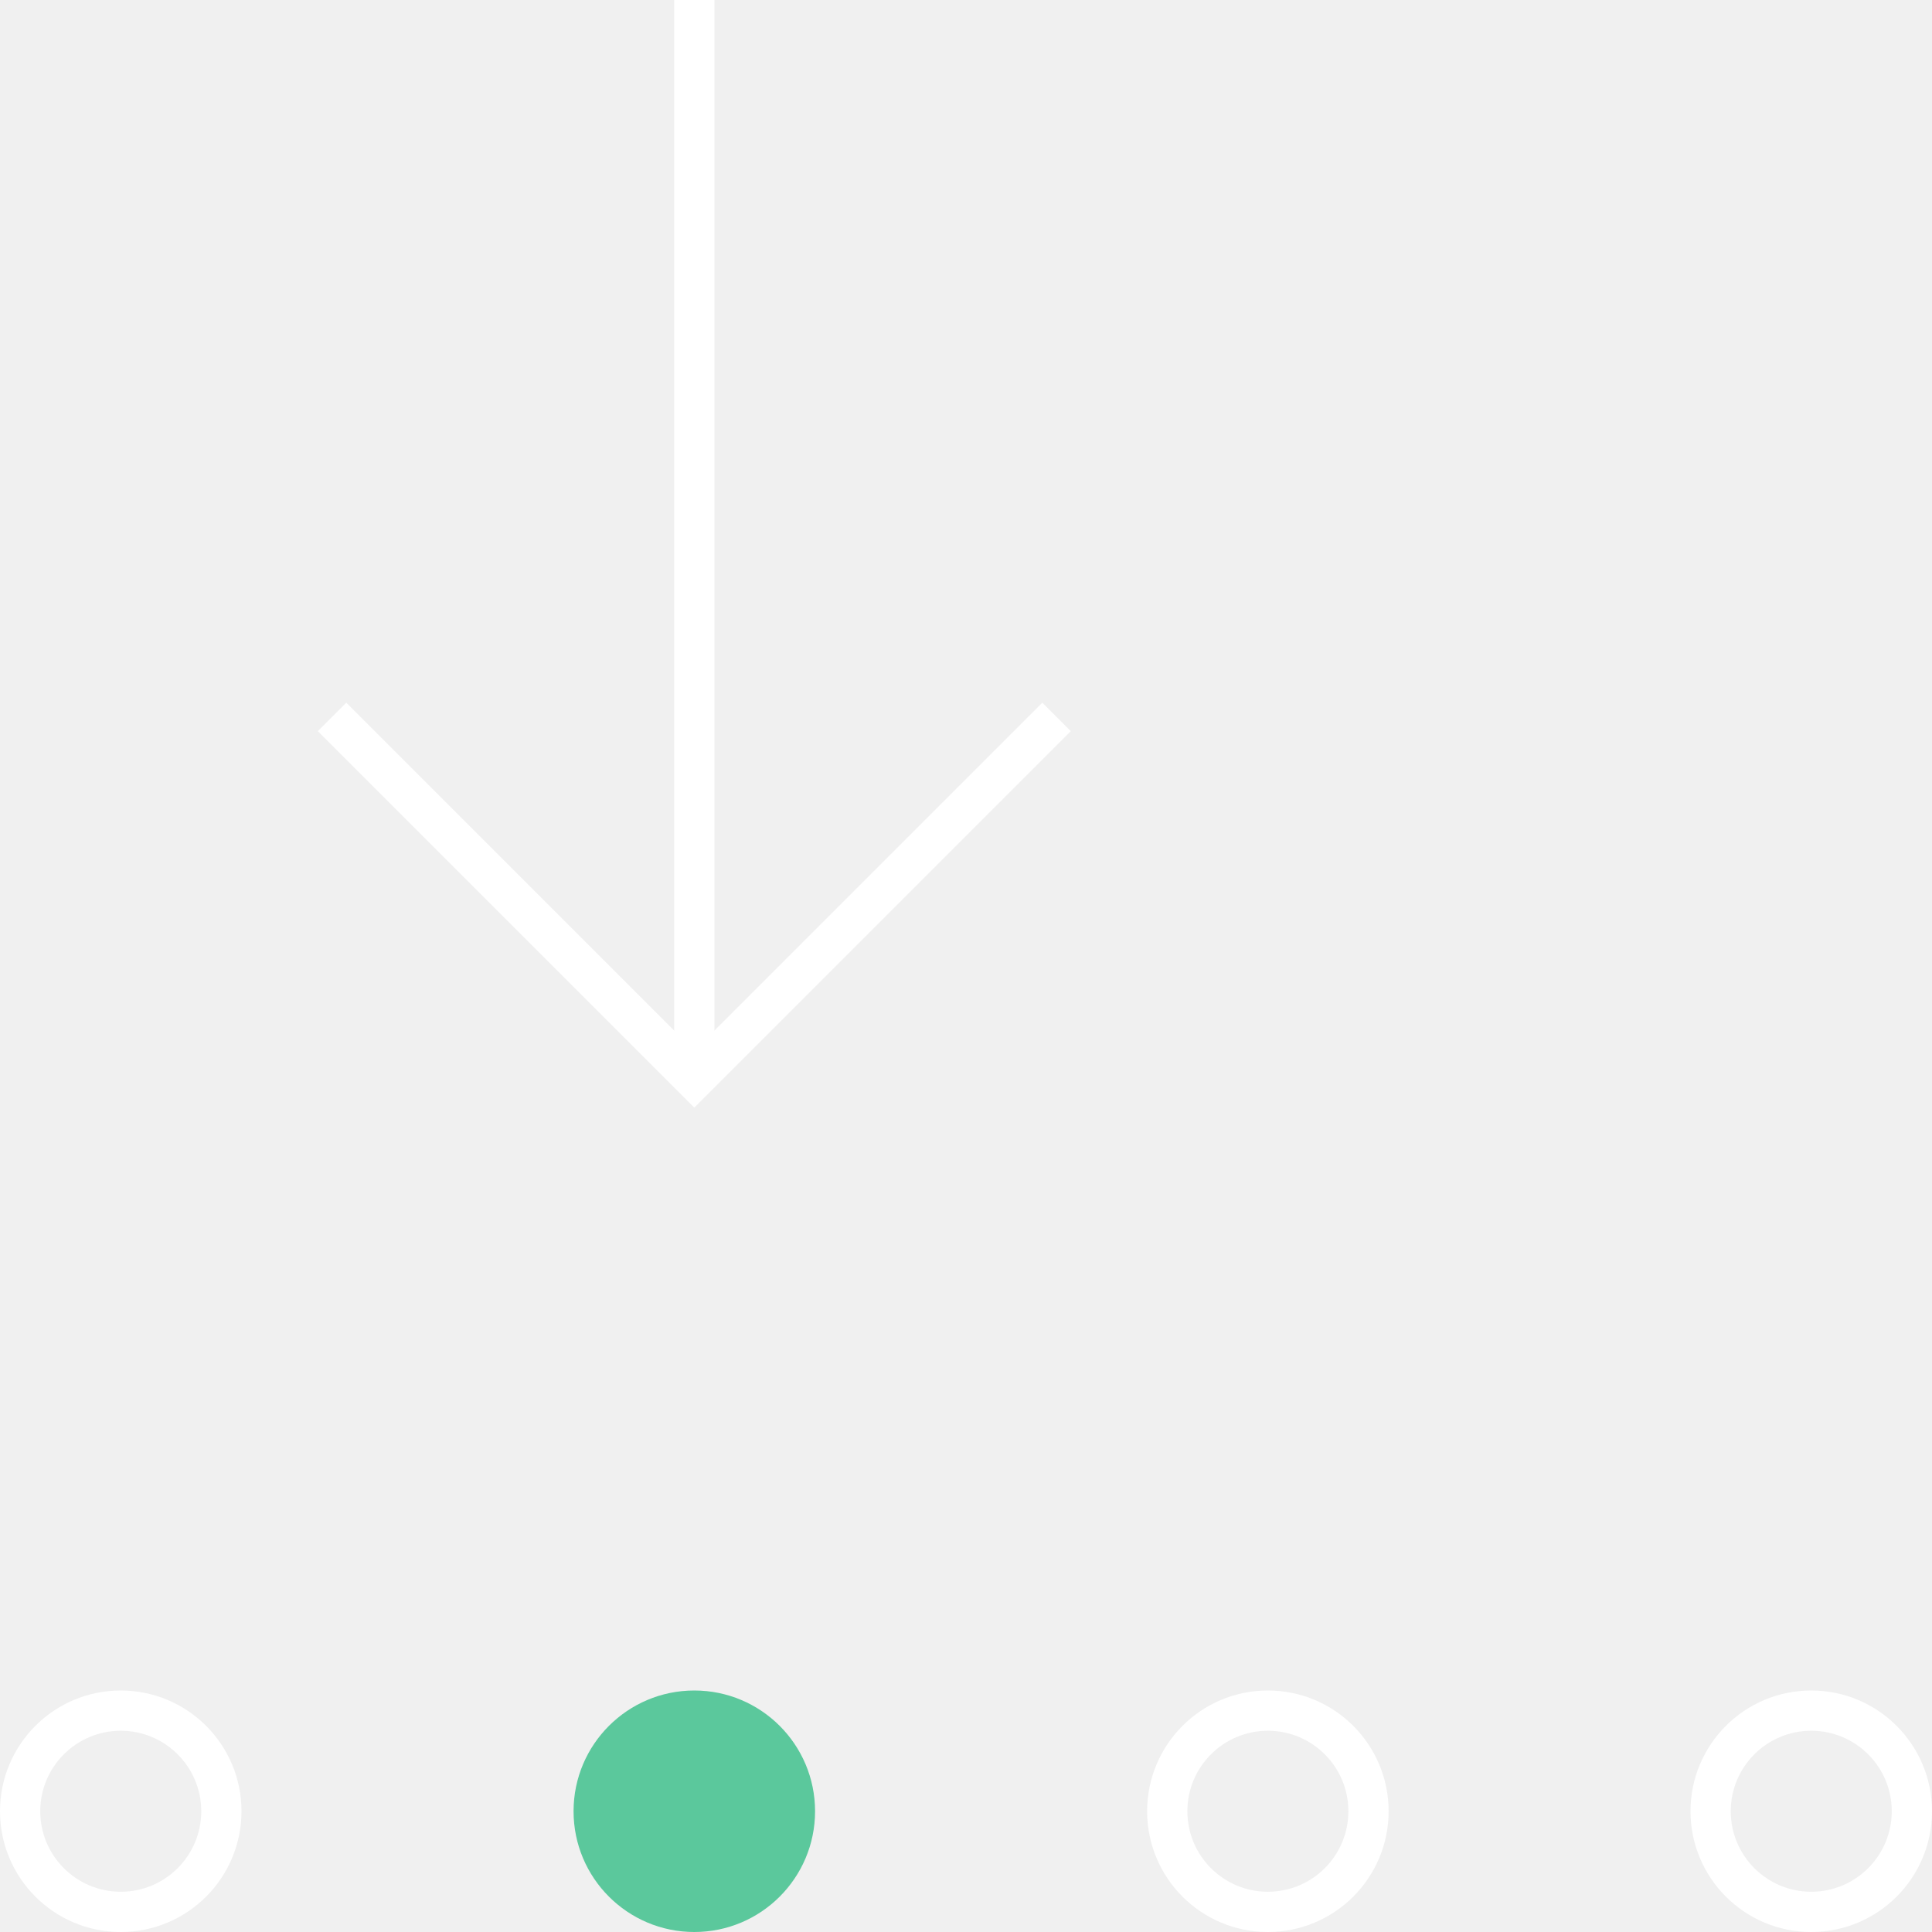
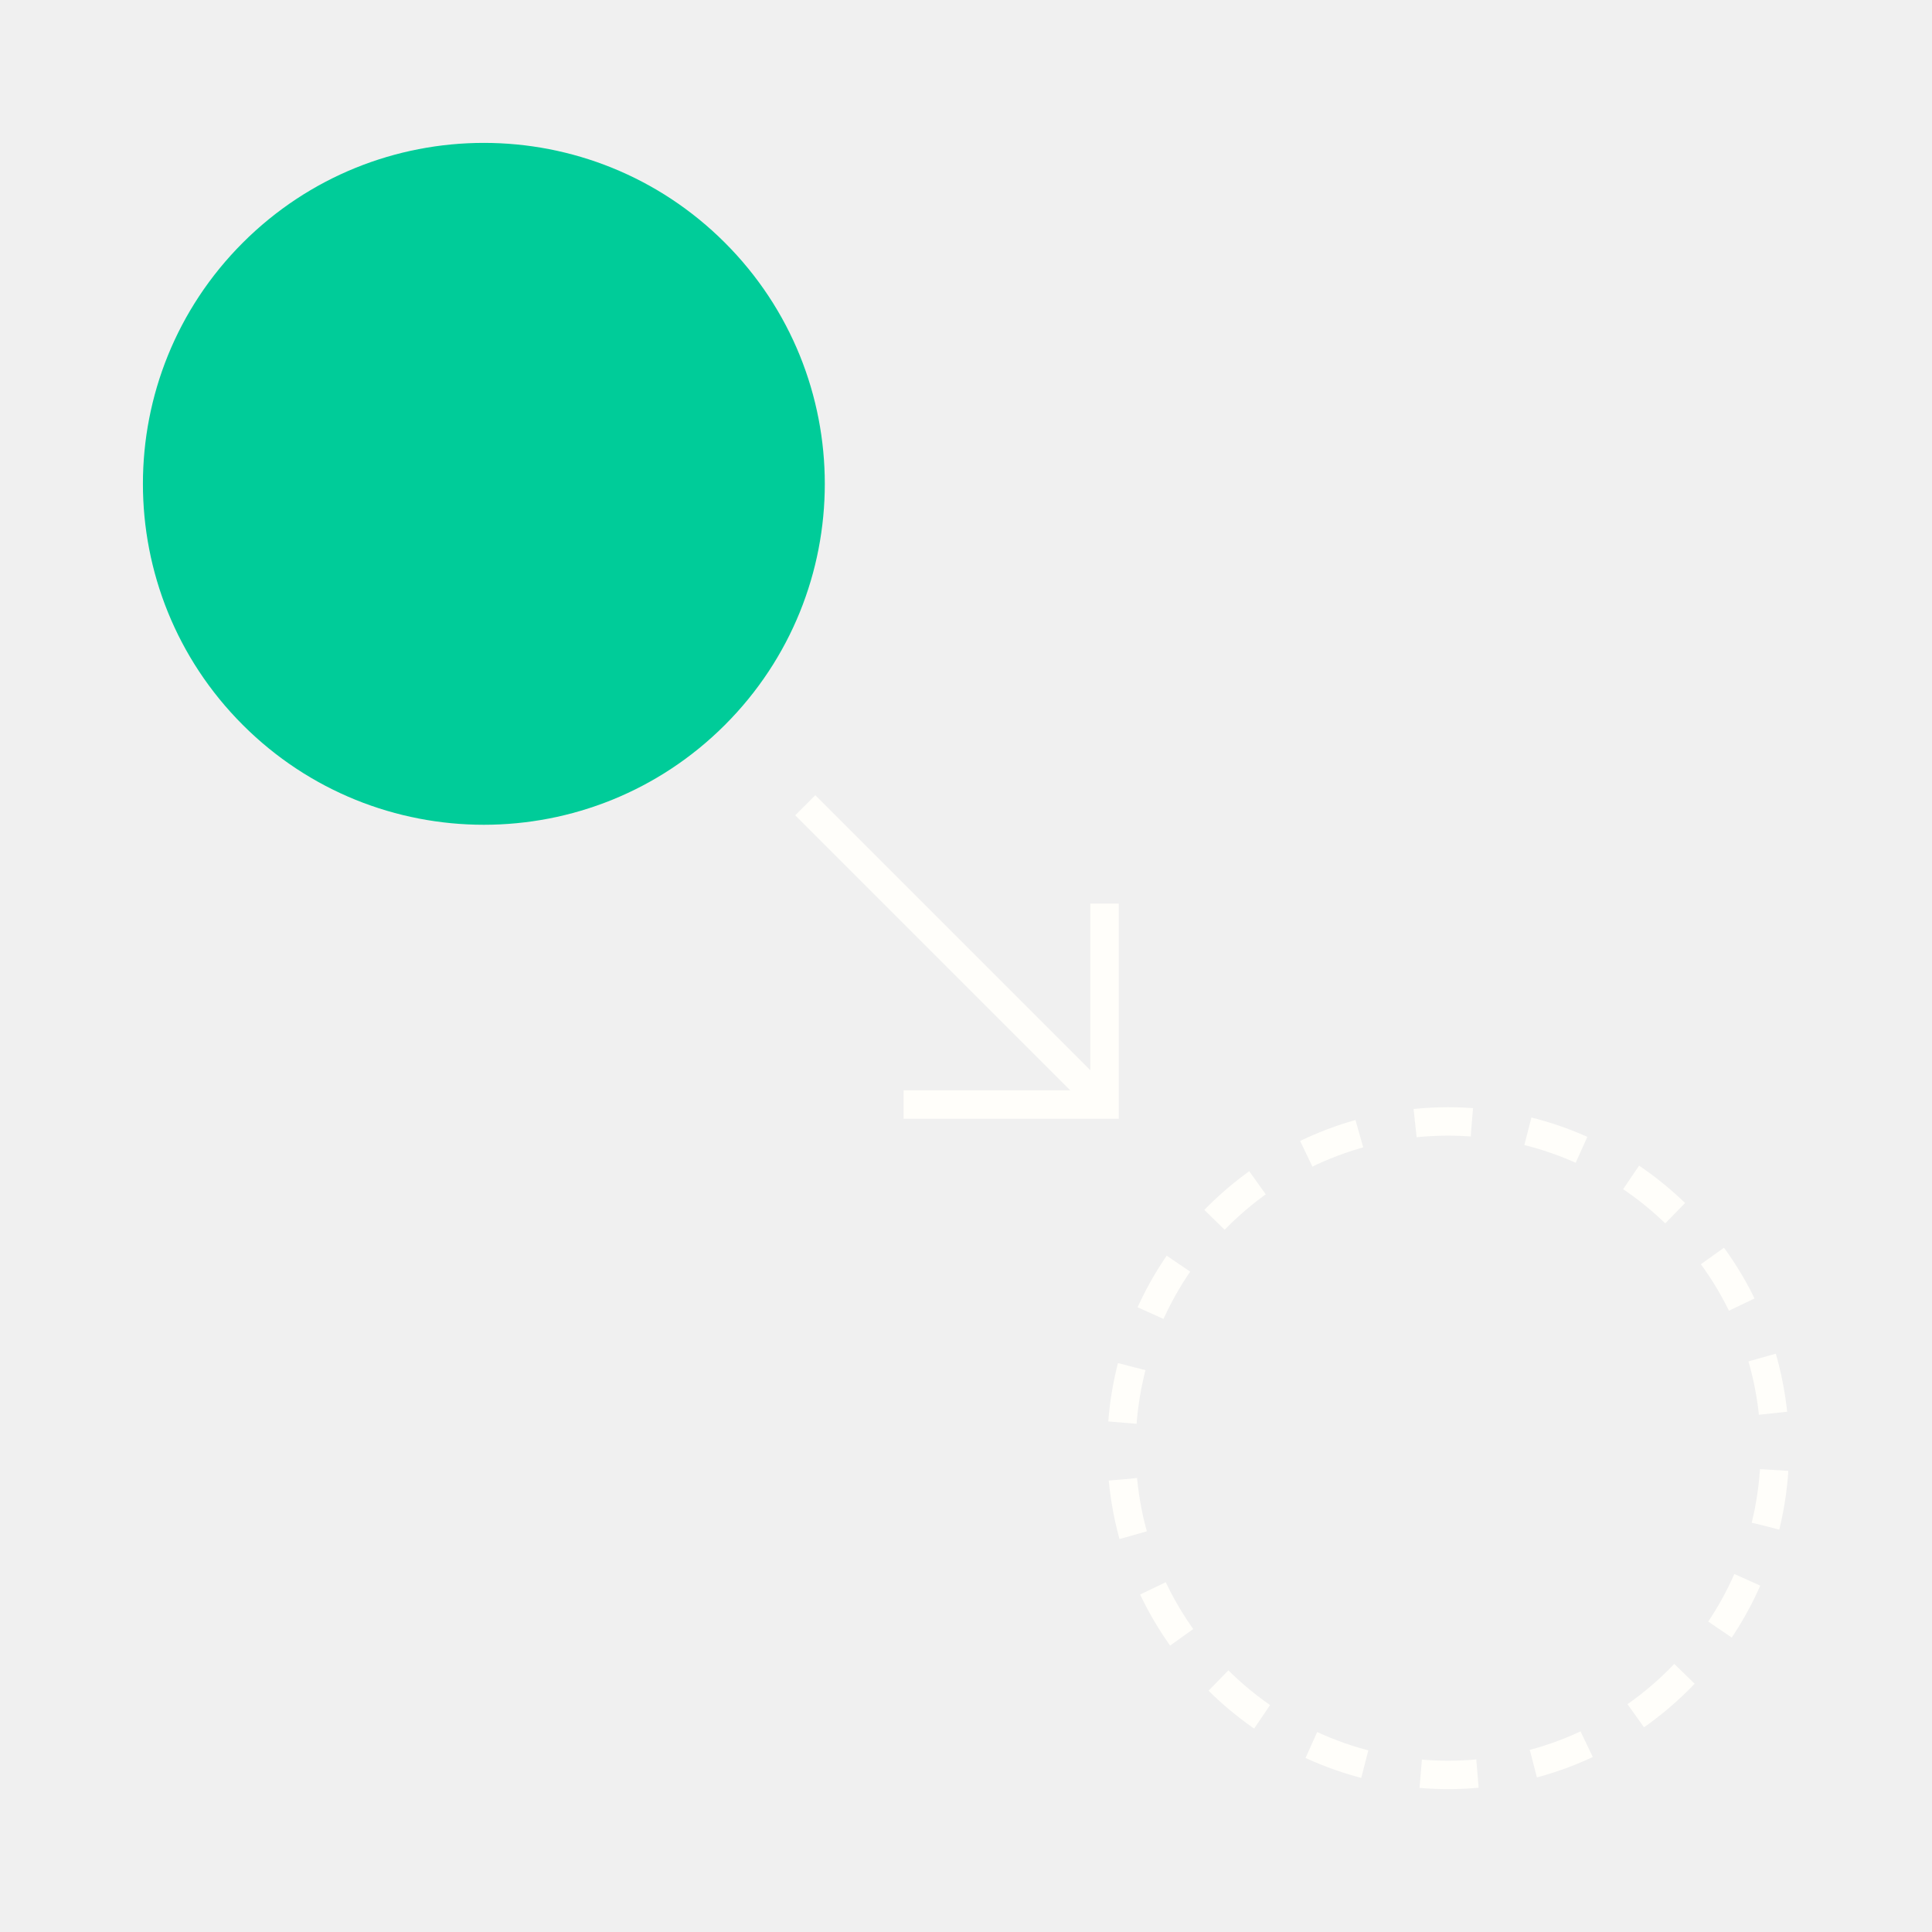
- <svg xmlns="http://www.w3.org/2000/svg" width="48" height="48" viewBox="0 0 48 48" fill="none">
-   <g clip-path="url(#clip0_146_355)">
-     <circle cx="3" cy="45" r="2.5" stroke="white" />
-     <circle cx="17.25" cy="45" r="3" fill="#5BC89C" />
-     <circle cx="31.5" cy="45" r="2.5" stroke="white" />
-     <circle cx="45" cy="45" r="2.5" stroke="white" />
-     <path d="M17.25 0V27" stroke="white" />
-     <path d="M8.25 17.812L17.25 26.812L26.25 17.812" stroke="white" />
-   </g>
-   <defs>
-     <clipPath id="clip0_146_355">
-       <rect width="48" height="48" fill="white" />
-     </clipPath>
-   </defs>
+ <svg xmlns="http://www.w3.org/2000/svg" width="68" height="68" viewBox="0 0 68 68" fill="none">
+   <circle cx="50.971" cy="50.971" r="11.5" transform="rotate(45 50.9707 50.9705)" stroke="#FFFEFA" stroke-dasharray="2 2" />
+   <circle cx="17.03" cy="17.029" r="12" transform="rotate(45 17.0298 17.0294)" fill="#00CC99" />
+   <path d="M28.343 28.343L38.95 38.95" stroke="#FFFEFA" />
+   <path d="M31.805 38.876H38.876V31.805" stroke="#FFFEFA" />
</svg>
